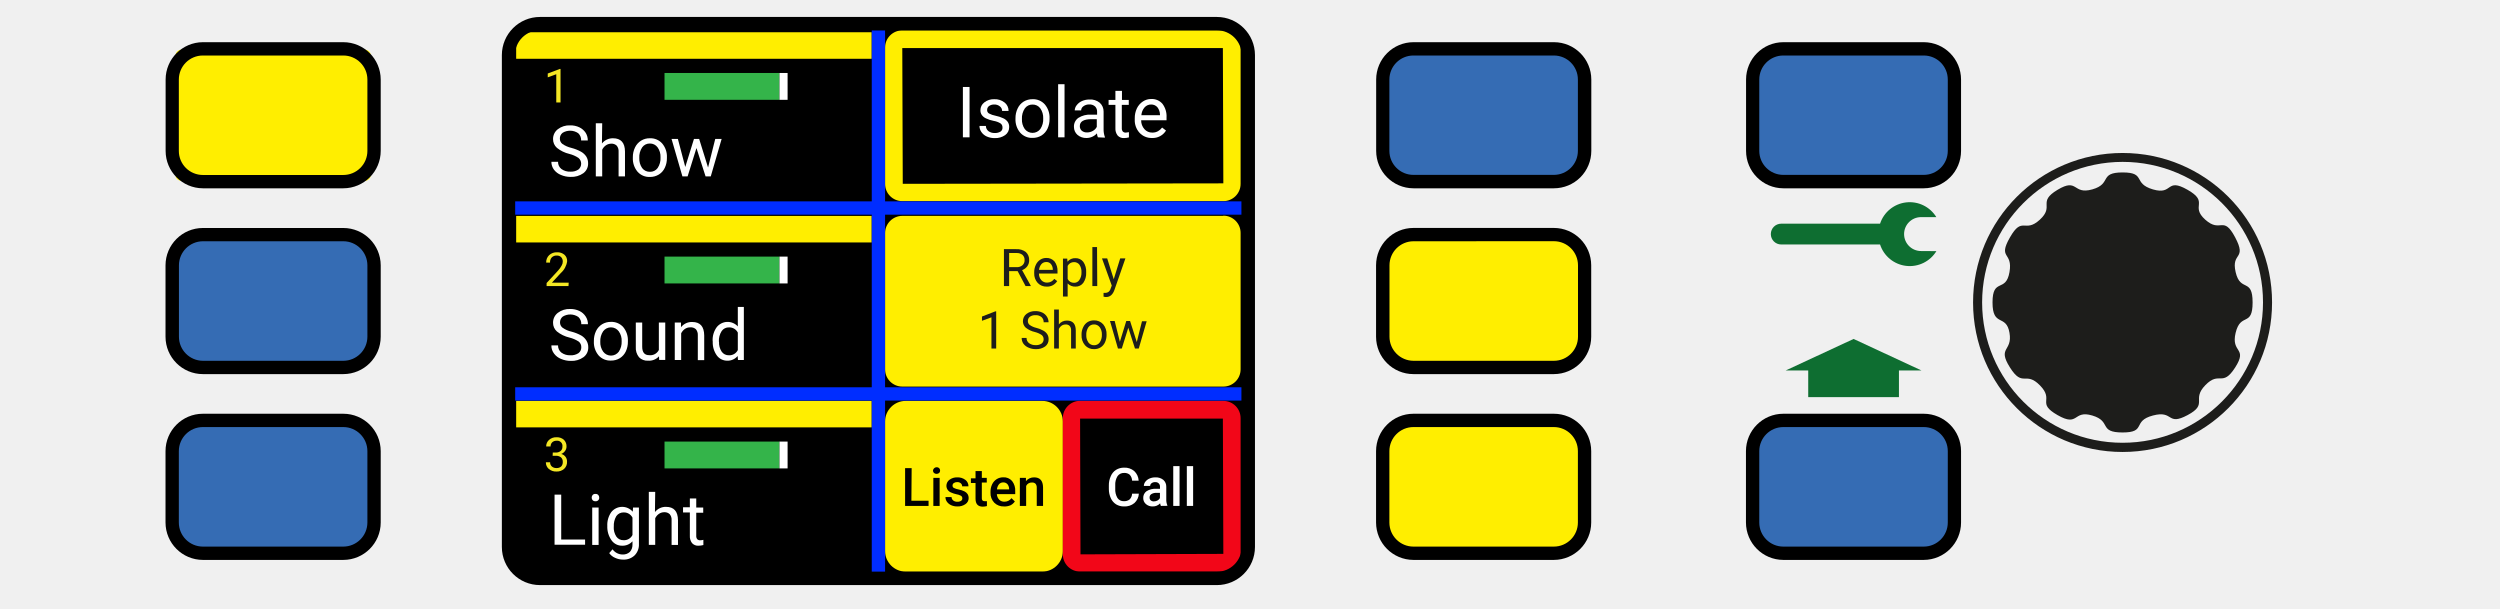
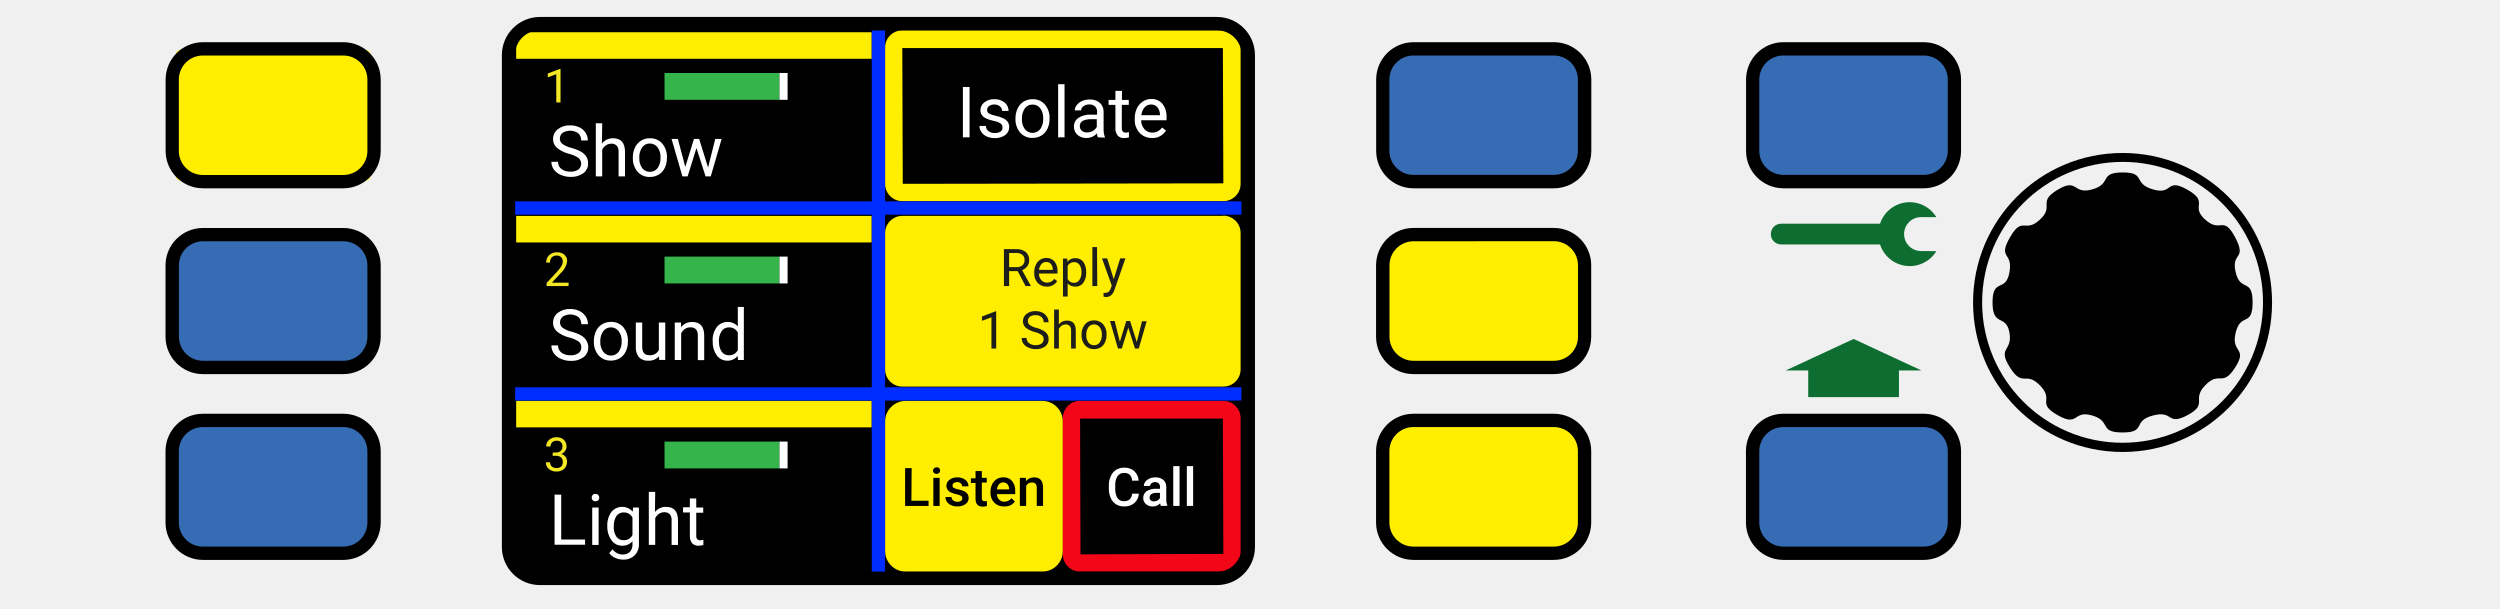
<svg xmlns="http://www.w3.org/2000/svg" width="480.61" height="117" viewBox="0 0 480.61 117">
  <defs>
-     <style>.a{fill:none;}.b{fill:#1d1d1b;}.c{fill:#0e6e31;}.d{fill:#356cb4;}.e{fill:#fe0;}.f{fill:#fff;}.g{fill:#f20618;}.h{fill:#34b44a;}.i{fill:#f4e724;}.j{clip-path:url(#a);}.k{clip-path:url(#b);}.l{clip-path:url(#c);}.m{fill:#002dff;}</style>
+     <style>.a{fill:none;}.b{fill:#1d1d1b;}.c{fill:#0e6e31;}.d{fill:#356cb4;}.e{fill:#fe0;}.f{fill:#fff;}.g{fill:#f20618;}.h{fill:#34b44a;}.i{fill:#f4e724;}.j{clip-path:url(#a);}.k{clip-path:url(#b);}.l{clip-path:url(#c);}.m{fill:#002dff;}.p{fill:currentColor;}</style>
    <clipPath id="a">
      <rect class="a" x="104.3" y="93.35" width="63.24" height="14.87" />
    </clipPath>
    <clipPath id="b">
      <rect class="a" x="104.3" y="57.8" width="63.24" height="14.87" />
    </clipPath>
    <clipPath id="c">
      <rect class="a" x="104.3" y="22.49" width="63.24" height="14.87" />
    </clipPath>
  </defs>
-   <path class="b" d="M433.05,58.14c0,4.81-2.3,1.85-3.26,5.83s2.4,2.77-.09,6.67-3,.58-5.74,3.41.65,3.58-3.41,5.75-2.6-1-6.67.08-1.14,3.26-5.83,3.26S406,81,402.23,79.88s-2.53,2.3-6.68-.08S395,77,392.19,74.11s-3.29.5-5.79-3.47.54-3-.09-6.67-3.26-1-3.26-5.83,2.56-1.8,3.26-5.82-2.32-2.46.09-6.68,2.82-.72,5.74-3.4-.57-3.36,3.41-5.75,2.86,1,6.68-.08,1.22-3.26,5.82-3.26,1.87,2.09,5.83,3.26,2.42-2.35,6.67.08.42,3.08,3.41,5.75,3.41-1,5.74,3.4-.82,2.75.09,6.68,3.26,1,3.26,5.82" />
-   <path class="b" d="M408.05,31.12a27,27,0,1,1-27,27,27.06,27.06,0,0,1,27-27m0-1.71a28.74,28.74,0,1,0,28.74,28.73,28.73,28.73,0,0,0-28.74-28.73Z" />
+   <path class="p" d="M433.05,58.14c0,4.81-2.3,1.85-3.26,5.83s2.4,2.77-.09,6.67-3,.58-5.74,3.41.65,3.58-3.41,5.75-2.6-1-6.67.08-1.14,3.26-5.83,3.26S406,81,402.23,79.88s-2.53,2.3-6.68-.08S395,77,392.19,74.11s-3.29.5-5.79-3.47.54-3-.09-6.67-3.26-1-3.26-5.83,2.56-1.8,3.26-5.82-2.32-2.46.09-6.68,2.82-.72,5.74-3.4-.57-3.36,3.41-5.75,2.86,1,6.68-.08,1.22-3.26,5.82-3.26,1.87,2.09,5.83,3.26,2.42-2.35,6.67.08.42,3.08,3.41,5.75,3.41-1,5.74,3.4-.82,2.75.09,6.68,3.26,1,3.26,5.82" />
+   <path class="p" d="M408.05,31.12a27,27,0,1,1-27,27,27.06,27.06,0,0,1,27-27m0-1.71a28.74,28.74,0,1,0,28.74,28.73,28.73,28.73,0,0,0-28.74-28.73Z" />
  <polyline class="c" points="356.34 65.16 343.29 71.22 347.62 71.22 347.62 76.35 365.06 76.35 365.06 71.22 369.39 71.22" />
  <rect class="d" x="337.57" y="81.64" width="37.54" height="23.89" rx="1.11" />
  <path d="M369.83,107.64h-27a7.2,7.2,0,0,1-7.18-7.19V86.73a7.19,7.19,0,0,1,7.18-7.19h27A7.19,7.19,0,0,1,377,86.73v13.72A7.2,7.2,0,0,1,369.83,107.64Zm-27-25.54a4.63,4.63,0,0,0-4.62,4.63v13.72a4.63,4.63,0,0,0,4.62,4.63h27a4.63,4.63,0,0,0,4.62-4.63V86.73a4.63,4.63,0,0,0-4.62-4.63Z" />
  <path class="c" d="M369.38,48.26h-.07a3.26,3.26,0,1,1,0-6.52h2.94A6,6,0,0,0,361.43,43h-19a2,2,0,1,0,0,4h19a6,6,0,0,0,10.83,1.28" />
  <rect class="d" x="337.57" y="10.25" width="37.54" height="23.8" rx="1.11" />
  <path d="M369.83,36.2h-27A7.19,7.19,0,0,1,335.67,29V15.29a7.19,7.19,0,0,1,7.18-7.18h27A7.19,7.19,0,0,1,377,15.29V29A7.19,7.19,0,0,1,369.83,36.2Zm-27-25.53a4.62,4.62,0,0,0-4.62,4.62V29a4.62,4.62,0,0,0,4.62,4.62h27A4.62,4.62,0,0,0,374.45,29V15.29a4.62,4.62,0,0,0-4.62-4.62Z" />
  <rect class="e" x="266.46" y="81.64" width="37.54" height="23.89" rx="1.11" />
  <rect class="e" x="266.46" y="45.93" width="37.54" height="23.89" rx="1.11" />
  <rect class="d" x="266.46" y="10.25" width="37.54" height="23.8" rx="1.11" />
  <path d="M298.72,107.64h-27a7.2,7.2,0,0,1-7.18-7.19V86.73a7.19,7.19,0,0,1,7.18-7.19h27a7.19,7.19,0,0,1,7.18,7.19v13.72A7.2,7.2,0,0,1,298.72,107.64Zm-27-25.54a4.63,4.63,0,0,0-4.62,4.63v13.72a4.63,4.63,0,0,0,4.62,4.63h27a4.63,4.63,0,0,0,4.62-4.63V86.73a4.63,4.63,0,0,0-4.62-4.63Z" />
  <path d="M298.72,71.92h-27a7.19,7.19,0,0,1-7.18-7.19V51a7.19,7.19,0,0,1,7.18-7.18h27A7.19,7.19,0,0,1,305.9,51V64.73A7.19,7.19,0,0,1,298.72,71.92Zm-27-25.54A4.63,4.63,0,0,0,267.12,51V64.73a4.63,4.63,0,0,0,4.62,4.63h27a4.63,4.63,0,0,0,4.62-4.63V51a4.63,4.63,0,0,0-4.62-4.63Z" />
  <path d="M298.72,36.2h-27A7.19,7.19,0,0,1,264.56,29V15.29a7.19,7.19,0,0,1,7.18-7.18h27a7.19,7.19,0,0,1,7.18,7.18V29A7.19,7.19,0,0,1,298.72,36.2Zm-27-25.53a4.62,4.62,0,0,0-4.62,4.62V29a4.62,4.62,0,0,0,4.62,4.62h27A4.62,4.62,0,0,0,303.34,29V15.29a4.62,4.62,0,0,0-4.62-4.62Z" />
  <rect class="d" x="33.74" y="81.64" width="37.54" height="23.89" rx="1.11" />
  <rect class="d" x="33.74" y="45.93" width="37.54" height="23.89" rx="1.11" />
  <rect class="e" x="33.74" y="9.56" width="37.54" height="25.19" rx="1.11" />
  <path d="M66,107.64H39a7.2,7.2,0,0,1-7.18-7.19V86.73A7.19,7.19,0,0,1,39,79.54H66a7.2,7.2,0,0,1,7.19,7.19v13.72A7.2,7.2,0,0,1,66,107.64ZM39,82.1a4.63,4.63,0,0,0-4.62,4.63v13.72A4.63,4.63,0,0,0,39,105.08H66a4.64,4.64,0,0,0,4.63-4.63V86.73A4.64,4.64,0,0,0,66,82.1Z" />
  <path d="M66,71.92H39a7.19,7.19,0,0,1-7.18-7.19V51A7.19,7.19,0,0,1,39,43.83H66A7.2,7.2,0,0,1,73.19,51V64.73A7.2,7.2,0,0,1,66,71.92ZM39,46.38A4.63,4.63,0,0,0,34.4,51V64.73A4.63,4.63,0,0,0,39,69.36H66a4.64,4.64,0,0,0,4.63-4.63V51A4.64,4.64,0,0,0,66,46.38Z" />
  <path d="M66,36.2H39A7.19,7.19,0,0,1,31.84,29V15.29A7.19,7.19,0,0,1,39,8.11H66a7.2,7.2,0,0,1,7.19,7.18V29A7.2,7.2,0,0,1,66,36.2ZM39,10.67a4.62,4.62,0,0,0-4.62,4.62V29A4.62,4.62,0,0,0,39,33.64H66A4.63,4.63,0,0,0,70.63,29V15.29A4.63,4.63,0,0,0,66,10.67Z" />
  <rect x="97.76" y="4.54" width="142.22" height="106.66" rx="5.52" />
  <path class="f" d="M186.39,26.4h-1.28V16.72h1.28Z" />
  <path class="f" d="M192.72,24.49a.9.9,0,0,0-.38-.77,3.64,3.64,0,0,0-1.31-.48,5.83,5.83,0,0,1-1.48-.48,2,2,0,0,1-.81-.66,1.56,1.56,0,0,1-.26-.92,1.86,1.86,0,0,1,.74-1.49,2.92,2.92,0,0,1,1.91-.62,3,3,0,0,1,2,.64,2,2,0,0,1,.76,1.61h-1.24a1.09,1.09,0,0,0-.43-.87,1.6,1.6,0,0,0-1.08-.36,1.68,1.68,0,0,0-1,.29.91.91,0,0,0-.37.76.73.73,0,0,0,.35.67,4.35,4.35,0,0,0,1.27.44,6.33,6.33,0,0,1,1.49.49,2.15,2.15,0,0,1,.85.69,1.69,1.69,0,0,1,.28,1,1.85,1.85,0,0,1-.77,1.54,3.26,3.26,0,0,1-2,.58,3.65,3.65,0,0,1-1.52-.3,2.5,2.5,0,0,1-1.05-.86,2,2,0,0,1-.37-1.18h1.23a1.29,1.29,0,0,0,.49,1,1.94,1.94,0,0,0,1.22.36,2,2,0,0,0,1.12-.28A.86.86,0,0,0,192.72,24.49Z" />
  <path class="f" d="M195.22,22.74a4.18,4.18,0,0,1,.42-1.9,3.07,3.07,0,0,1,1.15-1.31,3.23,3.23,0,0,1,1.7-.46,3,3,0,0,1,2.37,1,3.9,3.9,0,0,1,.91,2.71v.08a4.29,4.29,0,0,1-.4,1.89,3.09,3.09,0,0,1-1.15,1.3,3.19,3.19,0,0,1-1.72.46,3,3,0,0,1-2.37-1,3.89,3.89,0,0,1-.91-2.7Zm1.24.14A3.06,3.06,0,0,0,197,24.8a1.88,1.88,0,0,0,3,0,3.31,3.31,0,0,0,.55-2.05,3.1,3.1,0,0,0-.56-1.92,1.78,1.78,0,0,0-1.49-.73,1.76,1.76,0,0,0-1.47.72A3.33,3.33,0,0,0,196.46,22.88Z" />
  <path class="f" d="M204.65,26.4h-1.23V16.19h1.23Z" />
  <path class="f" d="M211.06,26.4a2.38,2.38,0,0,1-.18-.76,2.71,2.71,0,0,1-2,.89,2.54,2.54,0,0,1-1.74-.6,2,2,0,0,1-.68-1.52,2,2,0,0,1,.85-1.75,4.07,4.07,0,0,1,2.41-.62h1.19v-.57a1.38,1.38,0,0,0-.38-1,1.54,1.54,0,0,0-1.14-.39,1.78,1.78,0,0,0-1.1.34,1,1,0,0,0-.45.8h-1.23a1.67,1.67,0,0,1,.38-1,2.58,2.58,0,0,1,1-.79,3.44,3.44,0,0,1,1.44-.3,2.82,2.82,0,0,1,2,.63,2.23,2.23,0,0,1,.73,1.71v3.31a4.19,4.19,0,0,0,.25,1.57v.11ZM209,25.46a2.14,2.14,0,0,0,1.1-.3,1.79,1.79,0,0,0,.75-.77V22.91h-1c-1.51,0-2.26.44-2.26,1.32a1.15,1.15,0,0,0,.38.91A1.53,1.53,0,0,0,209,25.46Z" />
  <path class="f" d="M215.69,17.47v1.74H217v.95h-1.34v4.46a1,1,0,0,0,.18.65.73.73,0,0,0,.61.22,3.13,3.13,0,0,0,.58-.08v1a3.43,3.43,0,0,1-.94.13,1.5,1.5,0,0,1-1.24-.5,2.12,2.12,0,0,1-.42-1.41V20.16h-1.31v-.95h1.31V17.47Z" />
  <path class="f" d="M221.45,26.53a3.15,3.15,0,0,1-2.38-1,3.56,3.56,0,0,1-.92-2.57v-.22a4.32,4.32,0,0,1,.41-1.91,3.29,3.29,0,0,1,1.15-1.32,2.85,2.85,0,0,1,1.59-.48,2.69,2.69,0,0,1,2.18.93,4,4,0,0,1,.78,2.64v.52h-4.88a2.52,2.52,0,0,0,.63,1.71,1.93,1.93,0,0,0,1.51.66,2.11,2.11,0,0,0,1.1-.27,2.63,2.63,0,0,0,.79-.7l.75.58A3,3,0,0,1,221.45,26.53Zm-.15-6.44a1.64,1.64,0,0,0-1.25.54,2.59,2.59,0,0,0-.63,1.52H223v-.1a2.38,2.38,0,0,0-.51-1.45A1.55,1.55,0,0,0,221.3,20.09Z" />
  <path class="e" d="M235.09,9.25l.09,26-61.63.09-.09-26.1h61.63m.09-3.4H173.46a3.31,3.31,0,0,0-3.31,3.31V35.35a3.32,3.32,0,0,0,3.31,3.32h61.72a3.32,3.32,0,0,0,3.32-3.32V9.16a3.32,3.32,0,0,0-3.32-3.31Z" />
  <rect class="e" x="172.8" y="44.16" width="63.41" height="27.76" />
  <path class="b" d="M195.64,52.13H194V55H193V47.9h2.35a2.8,2.8,0,0,1,1.85.54,2,2,0,0,1,.65,1.6,1.9,1.9,0,0,1-.36,1.15,2.11,2.11,0,0,1-1,.74l1.67,3V55h-1ZM194,51.36h1.44a1.61,1.61,0,0,0,1.11-.36,1.21,1.21,0,0,0,.42-1,1.27,1.27,0,0,0-.4-1,1.72,1.72,0,0,0-1.13-.36H194Z" />
  <path class="b" d="M201.24,55.1a2.28,2.28,0,0,1-1.74-.7,2.62,2.62,0,0,1-.68-1.89v-.16a3.18,3.18,0,0,1,.3-1.41,2.31,2.31,0,0,1,.84-1,2.06,2.06,0,0,1,1.17-.35,2,2,0,0,1,1.6.68,2.93,2.93,0,0,1,.57,1.94v.37h-3.57a1.89,1.89,0,0,0,.45,1.27,1.43,1.43,0,0,0,1.11.48,1.57,1.57,0,0,0,.81-.2,1.91,1.91,0,0,0,.58-.52l.56.43A2.24,2.24,0,0,1,201.24,55.1Zm-.11-4.73a1.21,1.21,0,0,0-.92.4,2,2,0,0,0-.46,1.11h2.65v-.07a1.72,1.72,0,0,0-.37-1.06A1.11,1.11,0,0,0,201.13,50.37Z" />
  <path class="b" d="M208.81,52.42a3.15,3.15,0,0,1-.55,1.95,1.77,1.77,0,0,1-1.49.73,1.93,1.93,0,0,1-1.52-.61V57h-.9V49.72h.82l.05.59a1.85,1.85,0,0,1,1.53-.68,1.82,1.82,0,0,1,1.51.71,3.21,3.21,0,0,1,.55,2Zm-.9-.1a2.38,2.38,0,0,0-.38-1.41,1.25,1.25,0,0,0-1.05-.52,1.35,1.35,0,0,0-1.23.73v2.52a1.33,1.33,0,0,0,1.24.73,1.19,1.19,0,0,0,1-.52A2.5,2.5,0,0,0,207.91,52.32Z" />
  <path class="b" d="M210.94,55H210v-7.5h.9Z" />
  <path class="b" d="M214.11,53.68l1.24-4h1l-2.12,6.1c-.33.88-.85,1.32-1.57,1.32h-.17l-.34-.07v-.73l.25,0a1.15,1.15,0,0,0,.71-.19,1.33,1.33,0,0,0,.42-.67l.2-.54-1.88-5.23h1Z" />
  <path class="b" d="M191.51,67h-.91V61l-1.82.67v-.82l2.58-1h.15Z" />
  <path class="b" d="M199,63.84A4.5,4.5,0,0,1,197.2,63a1.67,1.67,0,0,1-.55-1.25,1.75,1.75,0,0,1,.67-1.39,2.66,2.66,0,0,1,1.75-.55,2.93,2.93,0,0,1,1.31.28,2.1,2.1,0,0,1,.88.78,2,2,0,0,1,.32,1.09h-.94a1.29,1.29,0,0,0-.41-1,1.67,1.67,0,0,0-1.16-.37,1.73,1.73,0,0,0-1.08.3,1,1,0,0,0-.39.85.91.91,0,0,0,.37.74,3.62,3.62,0,0,0,1.25.55,5.56,5.56,0,0,1,1.39.55,2.09,2.09,0,0,1,.74.7,1.78,1.78,0,0,1,.24.94,1.67,1.67,0,0,1-.67,1.39,2.91,2.91,0,0,1-1.8.51,3.29,3.29,0,0,1-1.37-.28,2.3,2.3,0,0,1-1-.76,1.89,1.89,0,0,1-.34-1.11h.94a1.19,1.19,0,0,0,.48,1,2,2,0,0,0,1.27.38,1.89,1.89,0,0,0,1.14-.3,1,1,0,0,0,.39-.83,1,1,0,0,0-.36-.81A4.21,4.21,0,0,0,199,63.84Z" />
  <path class="b" d="M203.56,62.36a1.91,1.91,0,0,1,1.56-.73c1.12,0,1.68.63,1.69,1.89V67h-.9v-3.5a1.19,1.19,0,0,0-.27-.84,1,1,0,0,0-.79-.28,1.31,1.31,0,0,0-.78.24,1.52,1.52,0,0,0-.51.61V67h-.91v-7.5h.91Z" />
  <path class="b" d="M207.92,64.32a3,3,0,0,1,.31-1.4,2.27,2.27,0,0,1,.85-1,2.32,2.32,0,0,1,1.24-.33,2.27,2.27,0,0,1,1.75.74,2.9,2.9,0,0,1,.66,2v.06a3.26,3.26,0,0,1-.29,1.39,2.18,2.18,0,0,1-.85,1,2.29,2.29,0,0,1-1.26.34,2.2,2.2,0,0,1-1.74-.74,2.84,2.84,0,0,1-.67-2Zm.91.1a2.3,2.3,0,0,0,.41,1.42,1.31,1.31,0,0,0,1.09.53,1.29,1.29,0,0,0,1.09-.54,2.49,2.49,0,0,0,.41-1.51,2.29,2.29,0,0,0-.41-1.41,1.32,1.32,0,0,0-1.1-.54,1.3,1.3,0,0,0-1.08.53A2.48,2.48,0,0,0,208.83,64.42Z" />
  <path class="b" d="M218.54,65.76l1-4h.9L218.92,67h-.73l-1.28-4-1.25,4h-.74l-1.53-5.29h.9l1,4,1.23-4h.73Z" />
  <path class="e" d="M235.09,44.86l.09,26L173.55,71l-.09-26.1h61.63m.09-3.4H173.46a3.32,3.32,0,0,0-3.31,3.32V71a3.32,3.32,0,0,0,3.31,3.32h61.72A3.32,3.32,0,0,0,238.5,71V44.78a3.32,3.32,0,0,0-3.32-3.32Z" />
  <rect class="e" x="170.15" y="77.07" width="34.18" height="32.82" rx="3.97" />
  <path d="M175.21,96.26h3.3v1H174V90h1.26Z" />
  <path d="M179.36,90.47a.72.72,0,0,1,1.19-.47.66.66,0,0,1,.18.47.61.61,0,0,1-.18.45.78.78,0,0,1-1,0A.64.64,0,0,1,179.36,90.47Zm1.28,6.79h-1.21V91.87h1.21Z" />
  <path d="M185,95.8a.56.56,0,0,0-.27-.5,2.77,2.77,0,0,0-.89-.29,5,5,0,0,1-1-.33,1.39,1.39,0,0,1-.9-1.28,1.43,1.43,0,0,1,.58-1.16,2.36,2.36,0,0,1,1.5-.47,2.4,2.4,0,0,1,1.56.48,1.51,1.51,0,0,1,.6,1.24h-1.21a.75.75,0,0,0-.26-.58,1,1,0,0,0-.69-.23,1.09,1.09,0,0,0-.65.18.57.57,0,0,0-.25.49.49.49,0,0,0,.23.44,3.2,3.2,0,0,0,.95.31,4.57,4.57,0,0,1,1.12.37,1.64,1.64,0,0,1,.6.52,1.36,1.36,0,0,1,.2.74,1.39,1.39,0,0,1-.61,1.18,2.55,2.55,0,0,1-1.58.45,2.8,2.8,0,0,1-1.18-.24,2,2,0,0,1-.8-.65,1.52,1.52,0,0,1-.29-.91h1.17a.85.85,0,0,0,.33.66,1.22,1.22,0,0,0,.79.24,1.25,1.25,0,0,0,.73-.19A.57.57,0,0,0,185,95.8Z" />
  <path d="M188.75,90.56v1.31h.95v.9h-.95v3a.66.66,0,0,0,.12.44.58.58,0,0,0,.44.14,2,2,0,0,0,.42,0v.94a3.2,3.2,0,0,1-.79.11c-.94,0-1.4-.51-1.4-1.54v-3h-.89v-.9h.89V90.56Z" />
  <path d="M193,97.36a2.49,2.49,0,0,1-1.86-.72,2.63,2.63,0,0,1-.72-1.93v-.15a3.25,3.25,0,0,1,.31-1.45,2.42,2.42,0,0,1,.88-1,2.33,2.33,0,0,1,1.25-.35,2.1,2.1,0,0,1,1.7.7,2.93,2.93,0,0,1,.61,2V95h-3.53a1.67,1.67,0,0,0,.45,1.06,1.33,1.33,0,0,0,1,.39,1.65,1.65,0,0,0,1.36-.68l.65.63a2.23,2.23,0,0,1-.86.75A2.84,2.84,0,0,1,193,97.36Zm-.14-4.62a1.05,1.05,0,0,0-.81.35,1.87,1.87,0,0,0-.39,1H194V94a1.51,1.51,0,0,0-.32-.92A1.05,1.05,0,0,0,192.86,92.74Z" />
  <path d="M197.23,91.87l0,.62a2,2,0,0,1,1.57-.72c1.13,0,1.7.64,1.72,1.93v3.56h-1.21V93.77a1.15,1.15,0,0,0-.22-.76.92.92,0,0,0-.73-.25,1.16,1.16,0,0,0-1.09.66v3.84h-1.21V91.87Z" />
  <path class="f" d="M218.94,94.9a2.6,2.6,0,0,1-.86,1.81,2.89,2.89,0,0,1-2,.65,2.83,2.83,0,0,1-1.53-.41,2.7,2.7,0,0,1-1-1.17,4.18,4.18,0,0,1-.38-1.76v-.67a4.12,4.12,0,0,1,.37-1.81,2.69,2.69,0,0,1,1-1.21,2.93,2.93,0,0,1,1.57-.43,2.8,2.8,0,0,1,1.94.66,2.69,2.69,0,0,1,.85,1.84h-1.26a1.82,1.82,0,0,0-.45-1.13,1.52,1.52,0,0,0-1.08-.35,1.46,1.46,0,0,0-1.26.6,3,3,0,0,0-.45,1.77v.64a3.21,3.21,0,0,0,.42,1.8,1.4,1.4,0,0,0,1.23.62,1.65,1.65,0,0,0,1.12-.34,1.69,1.69,0,0,0,.47-1.11Z" />
  <path class="f" d="M223.17,97.26a2,2,0,0,1-.14-.5,1.87,1.87,0,0,1-1.41.6,1.89,1.89,0,0,1-1.33-.46,1.49,1.49,0,0,1-.51-1.15,1.53,1.53,0,0,1,.64-1.32,3.09,3.09,0,0,1,1.83-.46H223v-.36a.84.84,0,0,0-.94-.92,1,1,0,0,0-.68.21.63.63,0,0,0-.27.52h-1.21a1.35,1.35,0,0,1,.3-.83,2,2,0,0,1,.8-.6,2.71,2.71,0,0,1,1.13-.22,2.26,2.26,0,0,1,1.51.48,1.69,1.69,0,0,1,.57,1.33V96a2.7,2.7,0,0,0,.21,1.16v.08Zm-1.33-.87a1.46,1.46,0,0,0,.68-.17,1.18,1.18,0,0,0,.47-.47v-1h-.65a1.73,1.73,0,0,0-1,.24.73.73,0,0,0-.34.66.7.7,0,0,0,.23.55A.9.9,0,0,0,221.84,96.39Z" />
  <path class="f" d="M226.76,97.26h-1.21V89.61h1.21Z" />
  <path class="f" d="M229.37,97.26h-1.21V89.61h1.21Z" />
  <path class="g" d="M235.09,80.48l.09,26-27.46.09-.08-26.1h27.45m.09-3.41H207.64a3.32,3.32,0,0,0-3.32,3.32v26.19a3.32,3.32,0,0,0,3.32,3.31h27.54a3.32,3.32,0,0,0,3.32-3.31V80.39a3.32,3.32,0,0,0-3.32-3.32Z" />
  <rect class="h" x="127.75" y="84.89" width="22.1" height="5.16" />
  <rect class="f" x="149.85" y="84.89" width="1.56" height="5.16" />
  <rect class="e" x="99.23" y="77.06" width="68.35" height="5.1" />
  <path class="i" d="M106.27,87h.61a1.37,1.37,0,0,0,.91-.31,1,1,0,0,0,.33-.8A1,1,0,0,0,107,84.73a1.17,1.17,0,0,0-.84.3,1.05,1.05,0,0,0-.31.8H105a1.62,1.62,0,0,1,.56-1.27,2,2,0,0,1,1.41-.5,2,2,0,0,1,1.43.48,1.73,1.73,0,0,1,.51,1.33,1.4,1.4,0,0,1-.27.81,1.62,1.62,0,0,1-.74.59,1.48,1.48,0,0,1,1.11,1.5,1.75,1.75,0,0,1-.56,1.37,2.12,2.12,0,0,1-1.47.51,2.16,2.16,0,0,1-1.47-.49,1.63,1.63,0,0,1-.57-1.29h.82a1,1,0,0,0,.33.81,1.28,1.28,0,0,0,.89.3,1.25,1.25,0,0,0,.9-.3,1.19,1.19,0,0,0,.31-.89,1.08,1.08,0,0,0-.34-.86,1.52,1.52,0,0,0-1-.31h-.61Z" />
  <g class="j">
    <path class="f" d="M107.89,103.72h4.59v1h-5.87V95.09h1.28Z" />
    <path class="f" d="M113.75,95.67a.76.76,0,0,1,.18-.51.67.67,0,0,1,.54-.21.71.71,0,0,1,.55.21.76.76,0,0,1,.18.51.66.66,0,0,1-.73.69.67.67,0,0,1-.54-.2A.71.71,0,0,1,113.75,95.67Zm1.33,9.09h-1.23V97.57h1.23Z" />
    <path class="f" d="M116.75,101.11a4.25,4.25,0,0,1,.78-2.68,2.68,2.68,0,0,1,4.11-.06l.06-.8h1.13v7a2.92,2.92,0,0,1-.83,2.2,3,3,0,0,1-2.22.81,3.62,3.62,0,0,1-1.53-.34,2.58,2.58,0,0,1-1.13-.91l.64-.73a2.39,2.39,0,0,0,1.93,1,1.92,1.92,0,0,0,1.4-.5,2,2,0,0,0,.5-1.42v-.62a2.54,2.54,0,0,1-2,.85,2.45,2.45,0,0,1-2-1A4.45,4.45,0,0,1,116.75,101.11Zm1.24.14a3.16,3.16,0,0,0,.5,1.91,1.61,1.61,0,0,0,1.39.69,1.8,1.8,0,0,0,1.71-1V99.51a1.83,1.83,0,0,0-1.69-1,1.66,1.66,0,0,0-1.41.7A3.59,3.59,0,0,0,118,101.25Z" />
    <path class="f" d="M125.91,98.44a2.62,2.62,0,0,1,2.13-1c1.52,0,2.28.86,2.3,2.57v4.75h-1.23V100a1.63,1.63,0,0,0-.36-1.15,1.4,1.4,0,0,0-1.08-.38,1.79,1.79,0,0,0-1,.32,2.08,2.08,0,0,0-.71.84v5.12h-1.23V94.56h1.23Z" />
    <path class="f" d="M133.85,95.83v1.74h1.34v1h-1.34V103a1,1,0,0,0,.18.65.76.76,0,0,0,.61.21,2.46,2.46,0,0,0,.58-.08v1a3.87,3.87,0,0,1-.94.13,1.53,1.53,0,0,1-1.24-.5,2.13,2.13,0,0,1-.42-1.42V98.52h-1.31v-1h1.31V95.83Z" />
  </g>
  <rect class="h" x="127.75" y="49.33" width="22.1" height="5.16" />
  <rect class="f" x="149.85" y="49.33" width="1.56" height="5.16" />
  <rect class="e" x="99.23" y="41.51" width="68.35" height="5.1" />
  <path class="i" d="M109.29,55h-4.21v-.59L107.3,52A4.67,4.67,0,0,0,108,51a1.44,1.44,0,0,0,.19-.72,1.18,1.18,0,0,0-.3-.83,1.1,1.1,0,0,0-.81-.32,1.28,1.28,0,0,0-1,.35,1.34,1.34,0,0,0-.34,1H105a1.88,1.88,0,0,1,.57-1.43,2.1,2.1,0,0,1,1.53-.55,2.05,2.05,0,0,1,1.41.47,1.59,1.59,0,0,1,.52,1.25,3.68,3.68,0,0,1-1.21,2.26l-1.72,1.86h3.23Z" />
  <g class="k">
    <path class="f" d="M109.46,64.89a6,6,0,0,1-2.39-1.16,2.19,2.19,0,0,1-.75-1.69,2.35,2.35,0,0,1,.92-1.9,3.67,3.67,0,0,1,2.37-.74,4,4,0,0,1,1.78.38,2.93,2.93,0,0,1,1.21,1.07,2.66,2.66,0,0,1,.43,1.48h-1.28a1.79,1.79,0,0,0-.56-1.39,2.76,2.76,0,0,0-3-.08,1.39,1.39,0,0,0-.53,1.15,1.25,1.25,0,0,0,.5,1,4.77,4.77,0,0,0,1.71.75,8,8,0,0,1,1.89.75,2.84,2.84,0,0,1,1,1,2.41,2.41,0,0,1,.33,1.28,2.26,2.26,0,0,1-.92,1.88,3.86,3.86,0,0,1-2.45.71,4.62,4.62,0,0,1-1.86-.38,3.08,3.08,0,0,1-1.33-1A2.49,2.49,0,0,1,106,66.4h1.28a1.68,1.68,0,0,0,.65,1.39,2.72,2.72,0,0,0,1.73.51,2.55,2.55,0,0,0,1.55-.41,1.35,1.35,0,0,0,.54-1.13,1.33,1.33,0,0,0-.5-1.1A5.92,5.92,0,0,0,109.46,64.89Z" />
    <path class="f" d="M114.17,65.55a4.25,4.25,0,0,1,.41-1.91,3.12,3.12,0,0,1,1.16-1.3,3.19,3.19,0,0,1,1.69-.46,3,3,0,0,1,2.38,1,3.94,3.94,0,0,1,.9,2.71v.08a4.29,4.29,0,0,1-.4,1.89,3.09,3.09,0,0,1-1.15,1.3,3.19,3.19,0,0,1-1.72.46,3,3,0,0,1-2.37-1,3.89,3.89,0,0,1-.9-2.69Zm1.23.14a3.06,3.06,0,0,0,.56,1.92,1.87,1.87,0,0,0,3,0,3.33,3.33,0,0,0,.55-2,3,3,0,0,0-.56-1.92,1.86,1.86,0,0,0-3,0A3.33,3.33,0,0,0,115.4,65.69Z" />
    <path class="f" d="M126.69,68.5a2.59,2.59,0,0,1-2.1.84,2.21,2.21,0,0,1-1.75-.67,2.85,2.85,0,0,1-.61-2V62h1.23v4.64c0,1.09.44,1.64,1.33,1.64a1.83,1.83,0,0,0,1.87-1V62h1.23v7.19h-1.17Z" />
    <path class="f" d="M130.92,62l0,.9a2.63,2.63,0,0,1,2.16-1c1.52,0,2.28.86,2.3,2.58v4.75h-1.23V64.45a1.7,1.7,0,0,0-.36-1.15,1.41,1.41,0,0,0-1.09-.37,1.76,1.76,0,0,0-1.05.32,2.18,2.18,0,0,0-.7.83v5.13h-1.23V62Z" />
    <path class="f" d="M137,65.55a4.17,4.17,0,0,1,.79-2.66,2.66,2.66,0,0,1,4.05-.14V59H143V69.21h-1.13l-.06-.77a2.51,2.51,0,0,1-2,.9,2.45,2.45,0,0,1-2-1,4.24,4.24,0,0,1-.79-2.67Zm1.23.14a3.17,3.17,0,0,0,.51,1.92,1.62,1.62,0,0,0,1.39.69,1.8,1.8,0,0,0,1.71-1V63.94a1.81,1.81,0,0,0-1.69-1,1.62,1.62,0,0,0-1.41.7A3.46,3.46,0,0,0,138.2,65.69Z" />
  </g>
  <rect class="h" x="127.75" y="14.03" width="22.1" height="5.16" />
  <rect class="f" x="149.85" y="14.03" width="1.56" height="5.16" />
  <rect class="e" x="99.23" y="6.2" width="68.35" height="5.1" />
  <path class="i" d="M107.76,19.7h-.82V14.27l-1.64.6v-.74l2.33-.88h.13Z" />
  <g class="l">
    <path class="f" d="M109.46,29.59a6,6,0,0,1-2.39-1.16,2.21,2.21,0,0,1-.75-1.7,2.35,2.35,0,0,1,.92-1.89,3.61,3.61,0,0,1,2.37-.74,3.91,3.91,0,0,1,1.78.38,3,3,0,0,1,1.21,1.06A2.72,2.72,0,0,1,113,27h-1.28a1.79,1.79,0,0,0-.56-1.39,2.76,2.76,0,0,0-3-.08,1.38,1.38,0,0,0-.53,1.15,1.26,1.26,0,0,0,.5,1,5.15,5.15,0,0,0,1.71.75,8,8,0,0,1,1.89.75,2.9,2.9,0,0,1,1,.95,2.45,2.45,0,0,1,.33,1.29,2.26,2.26,0,0,1-.92,1.88,3.92,3.92,0,0,1-2.45.71,4.62,4.62,0,0,1-1.86-.38,3.15,3.15,0,0,1-1.33-1A2.51,2.51,0,0,1,106,31.1h1.28a1.68,1.68,0,0,0,.65,1.39,2.72,2.72,0,0,0,1.73.51,2.49,2.49,0,0,0,1.55-.42,1.45,1.45,0,0,0,0-2.22A5.68,5.68,0,0,0,109.46,29.59Z" />
    <path class="f" d="M115.72,27.58a2.65,2.65,0,0,1,2.13-1c1.52,0,2.29.86,2.3,2.57v4.76h-1.23V29.15a1.63,1.63,0,0,0-.36-1.15,1.4,1.4,0,0,0-1.08-.38,1.79,1.79,0,0,0-1,.32,2.15,2.15,0,0,0-.71.84v5.13h-1.23V23.7h1.23Z" />
    <path class="f" d="M121.66,30.24a4.21,4.21,0,0,1,.42-1.9,3.12,3.12,0,0,1,1.16-1.3,3.08,3.08,0,0,1,1.69-.46,3,3,0,0,1,2.37,1,3.89,3.89,0,0,1,.91,2.7v.09a4.22,4.22,0,0,1-.4,1.88,3,3,0,0,1-1.15,1.3,3.19,3.19,0,0,1-1.72.47,3,3,0,0,1-2.37-1,3.91,3.91,0,0,1-.91-2.69Zm1.24.15a3.13,3.13,0,0,0,.55,1.92,1.8,1.8,0,0,0,1.49.72,1.76,1.76,0,0,0,1.49-.73,3.34,3.34,0,0,0,.55-2.06,3.05,3.05,0,0,0-.56-1.91,1.78,1.78,0,0,0-1.49-.74,1.75,1.75,0,0,0-1.47.73A3.33,3.33,0,0,0,122.9,30.39Z" />
    <path class="f" d="M136.12,32.21l1.38-5.5h1.23l-2.09,7.2h-1l-1.75-5.45-1.7,5.45h-1l-2.09-7.2h1.22l1.42,5.39,1.67-5.39h1Z" />
  </g>
  <rect class="m" x="167.59" y="5.82" width="2.56" height="104.1" />
  <rect class="m" x="99.04" y="38.71" width="139.66" height="2.56" />
  <rect class="m" x="99.04" y="74.45" width="139.66" height="2.56" />
  <path d="M233.93,112.48H103.81a7.33,7.33,0,0,1-7.33-7.32V10.58a7.34,7.34,0,0,1,7.33-7.32H233.93a7.34,7.34,0,0,1,7.33,7.32v94.58A7.33,7.33,0,0,1,233.93,112.48ZM103.81,5.82A4.77,4.77,0,0,0,99,10.58v94.58a4.77,4.77,0,0,0,4.77,4.76H233.93a4.77,4.77,0,0,0,4.77-4.76V10.58a4.77,4.77,0,0,0-4.77-4.76Z" />
</svg>
